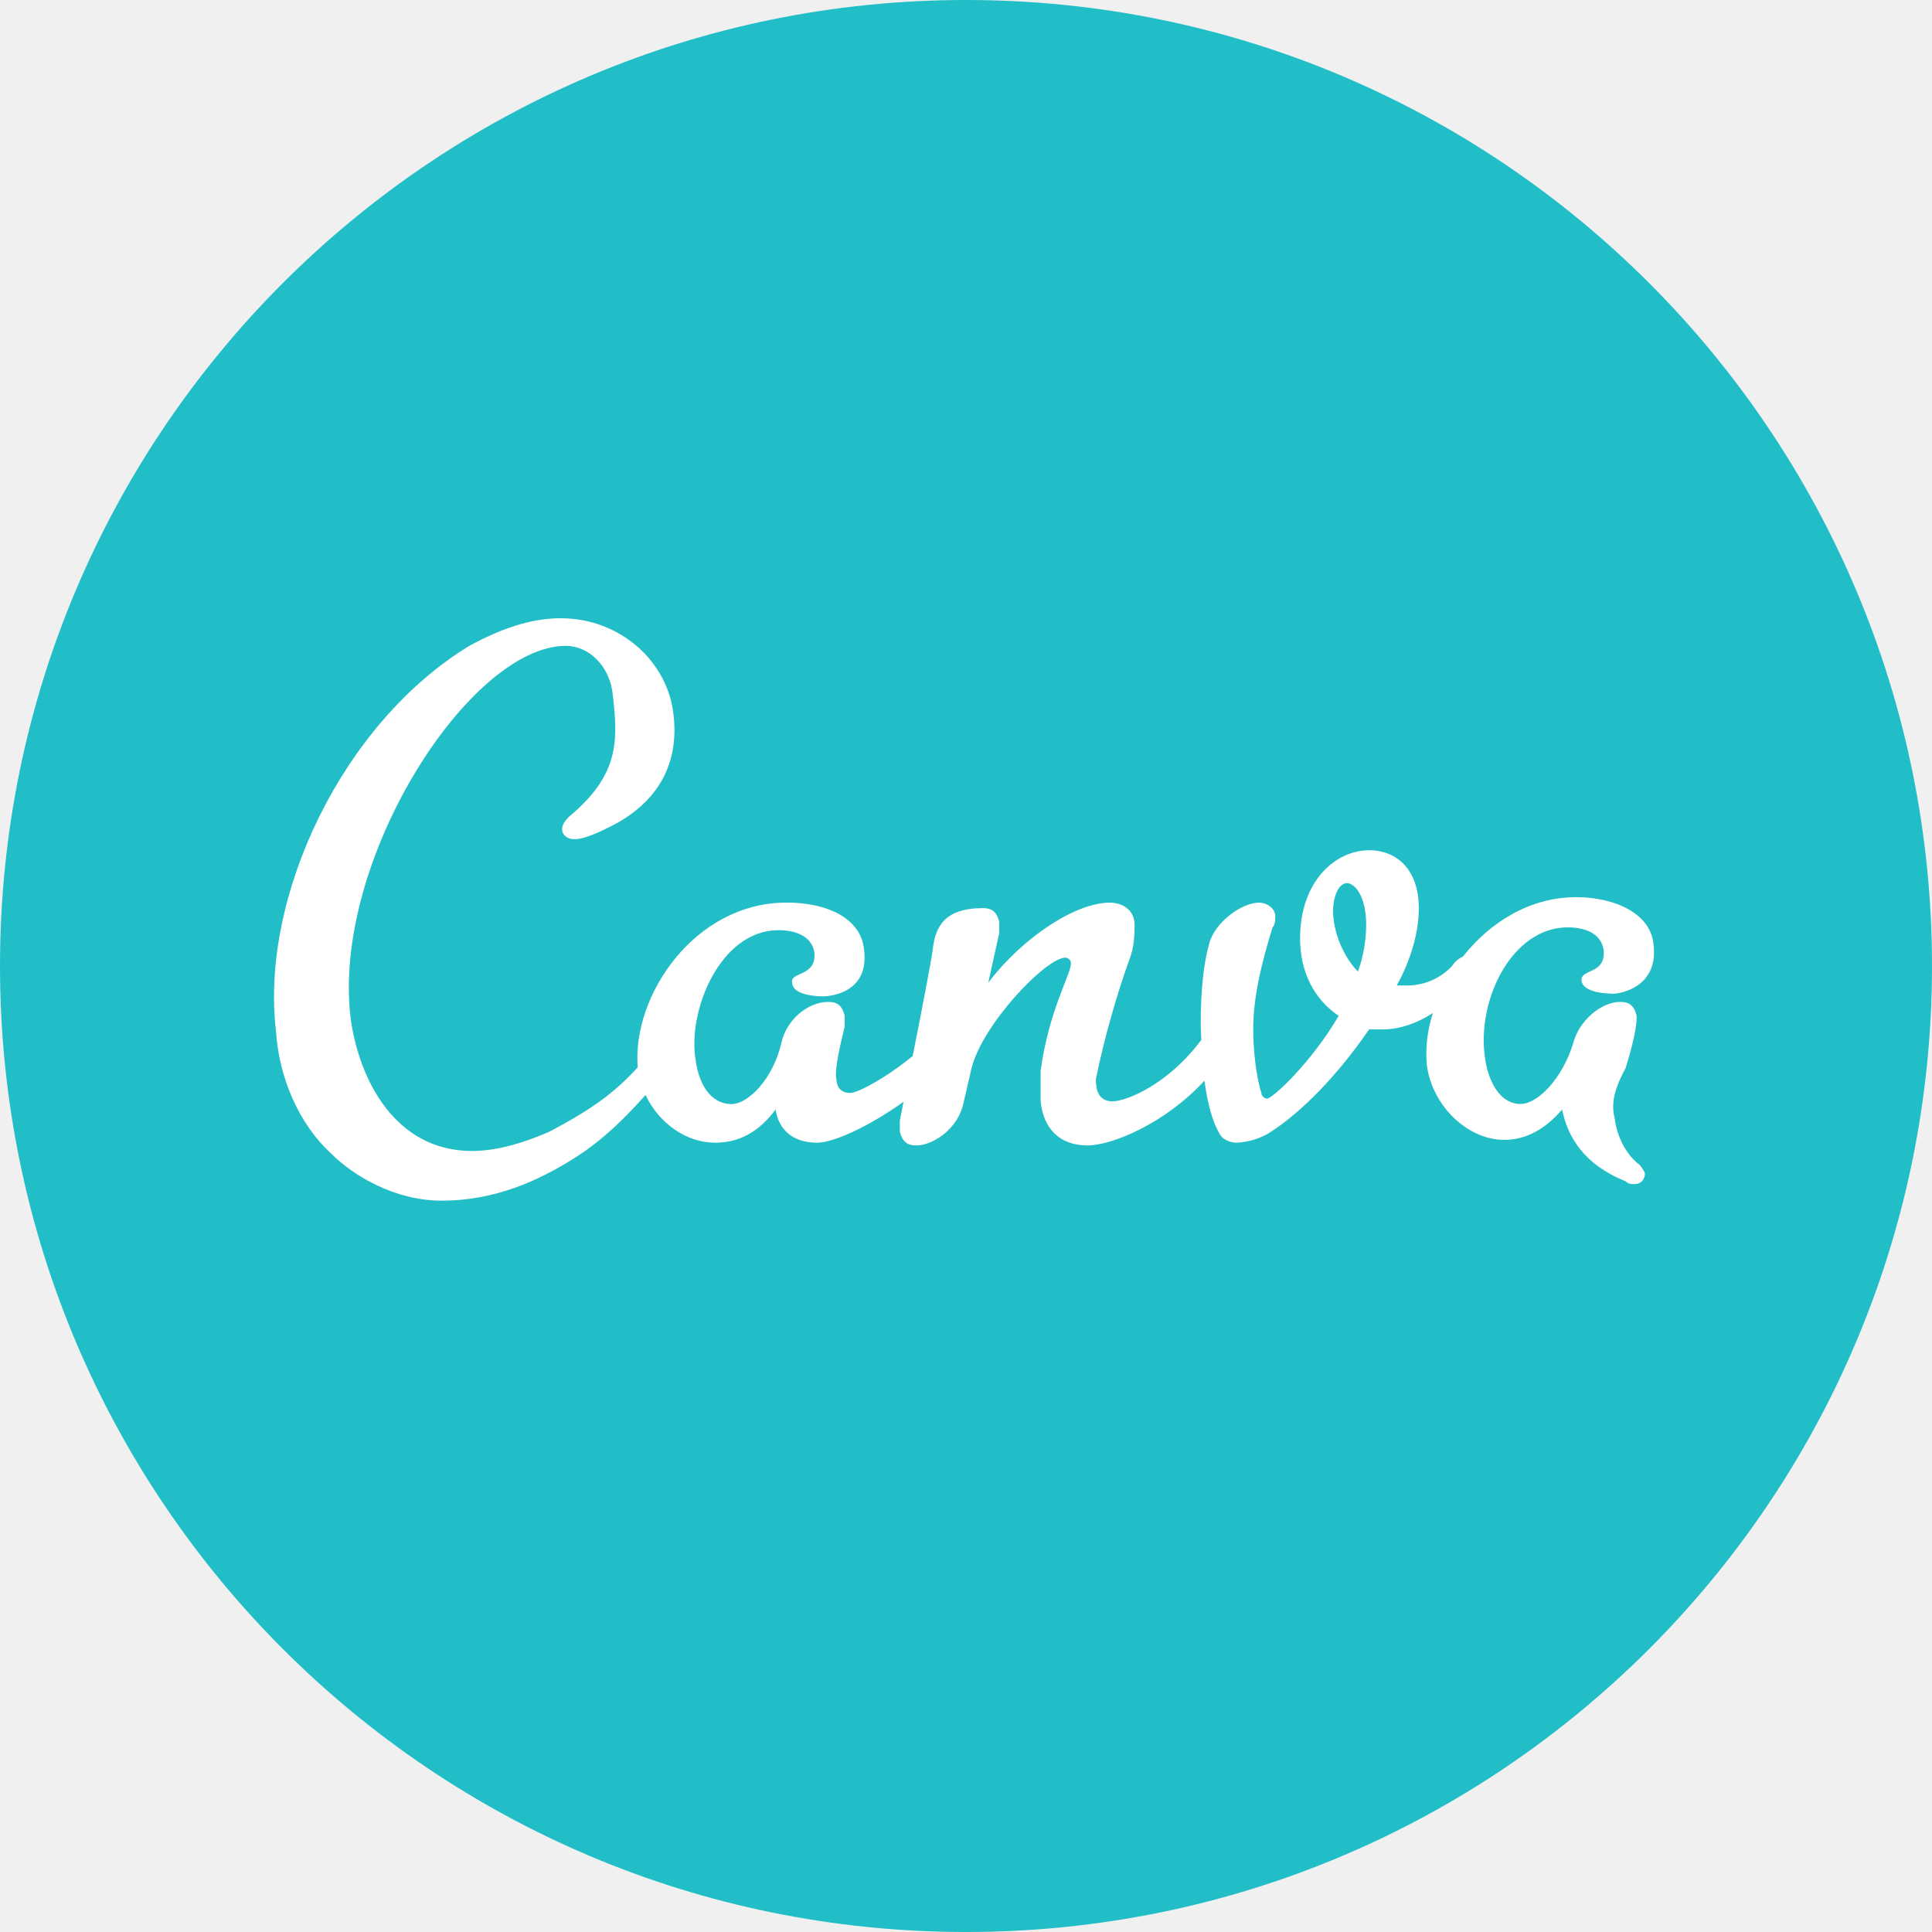
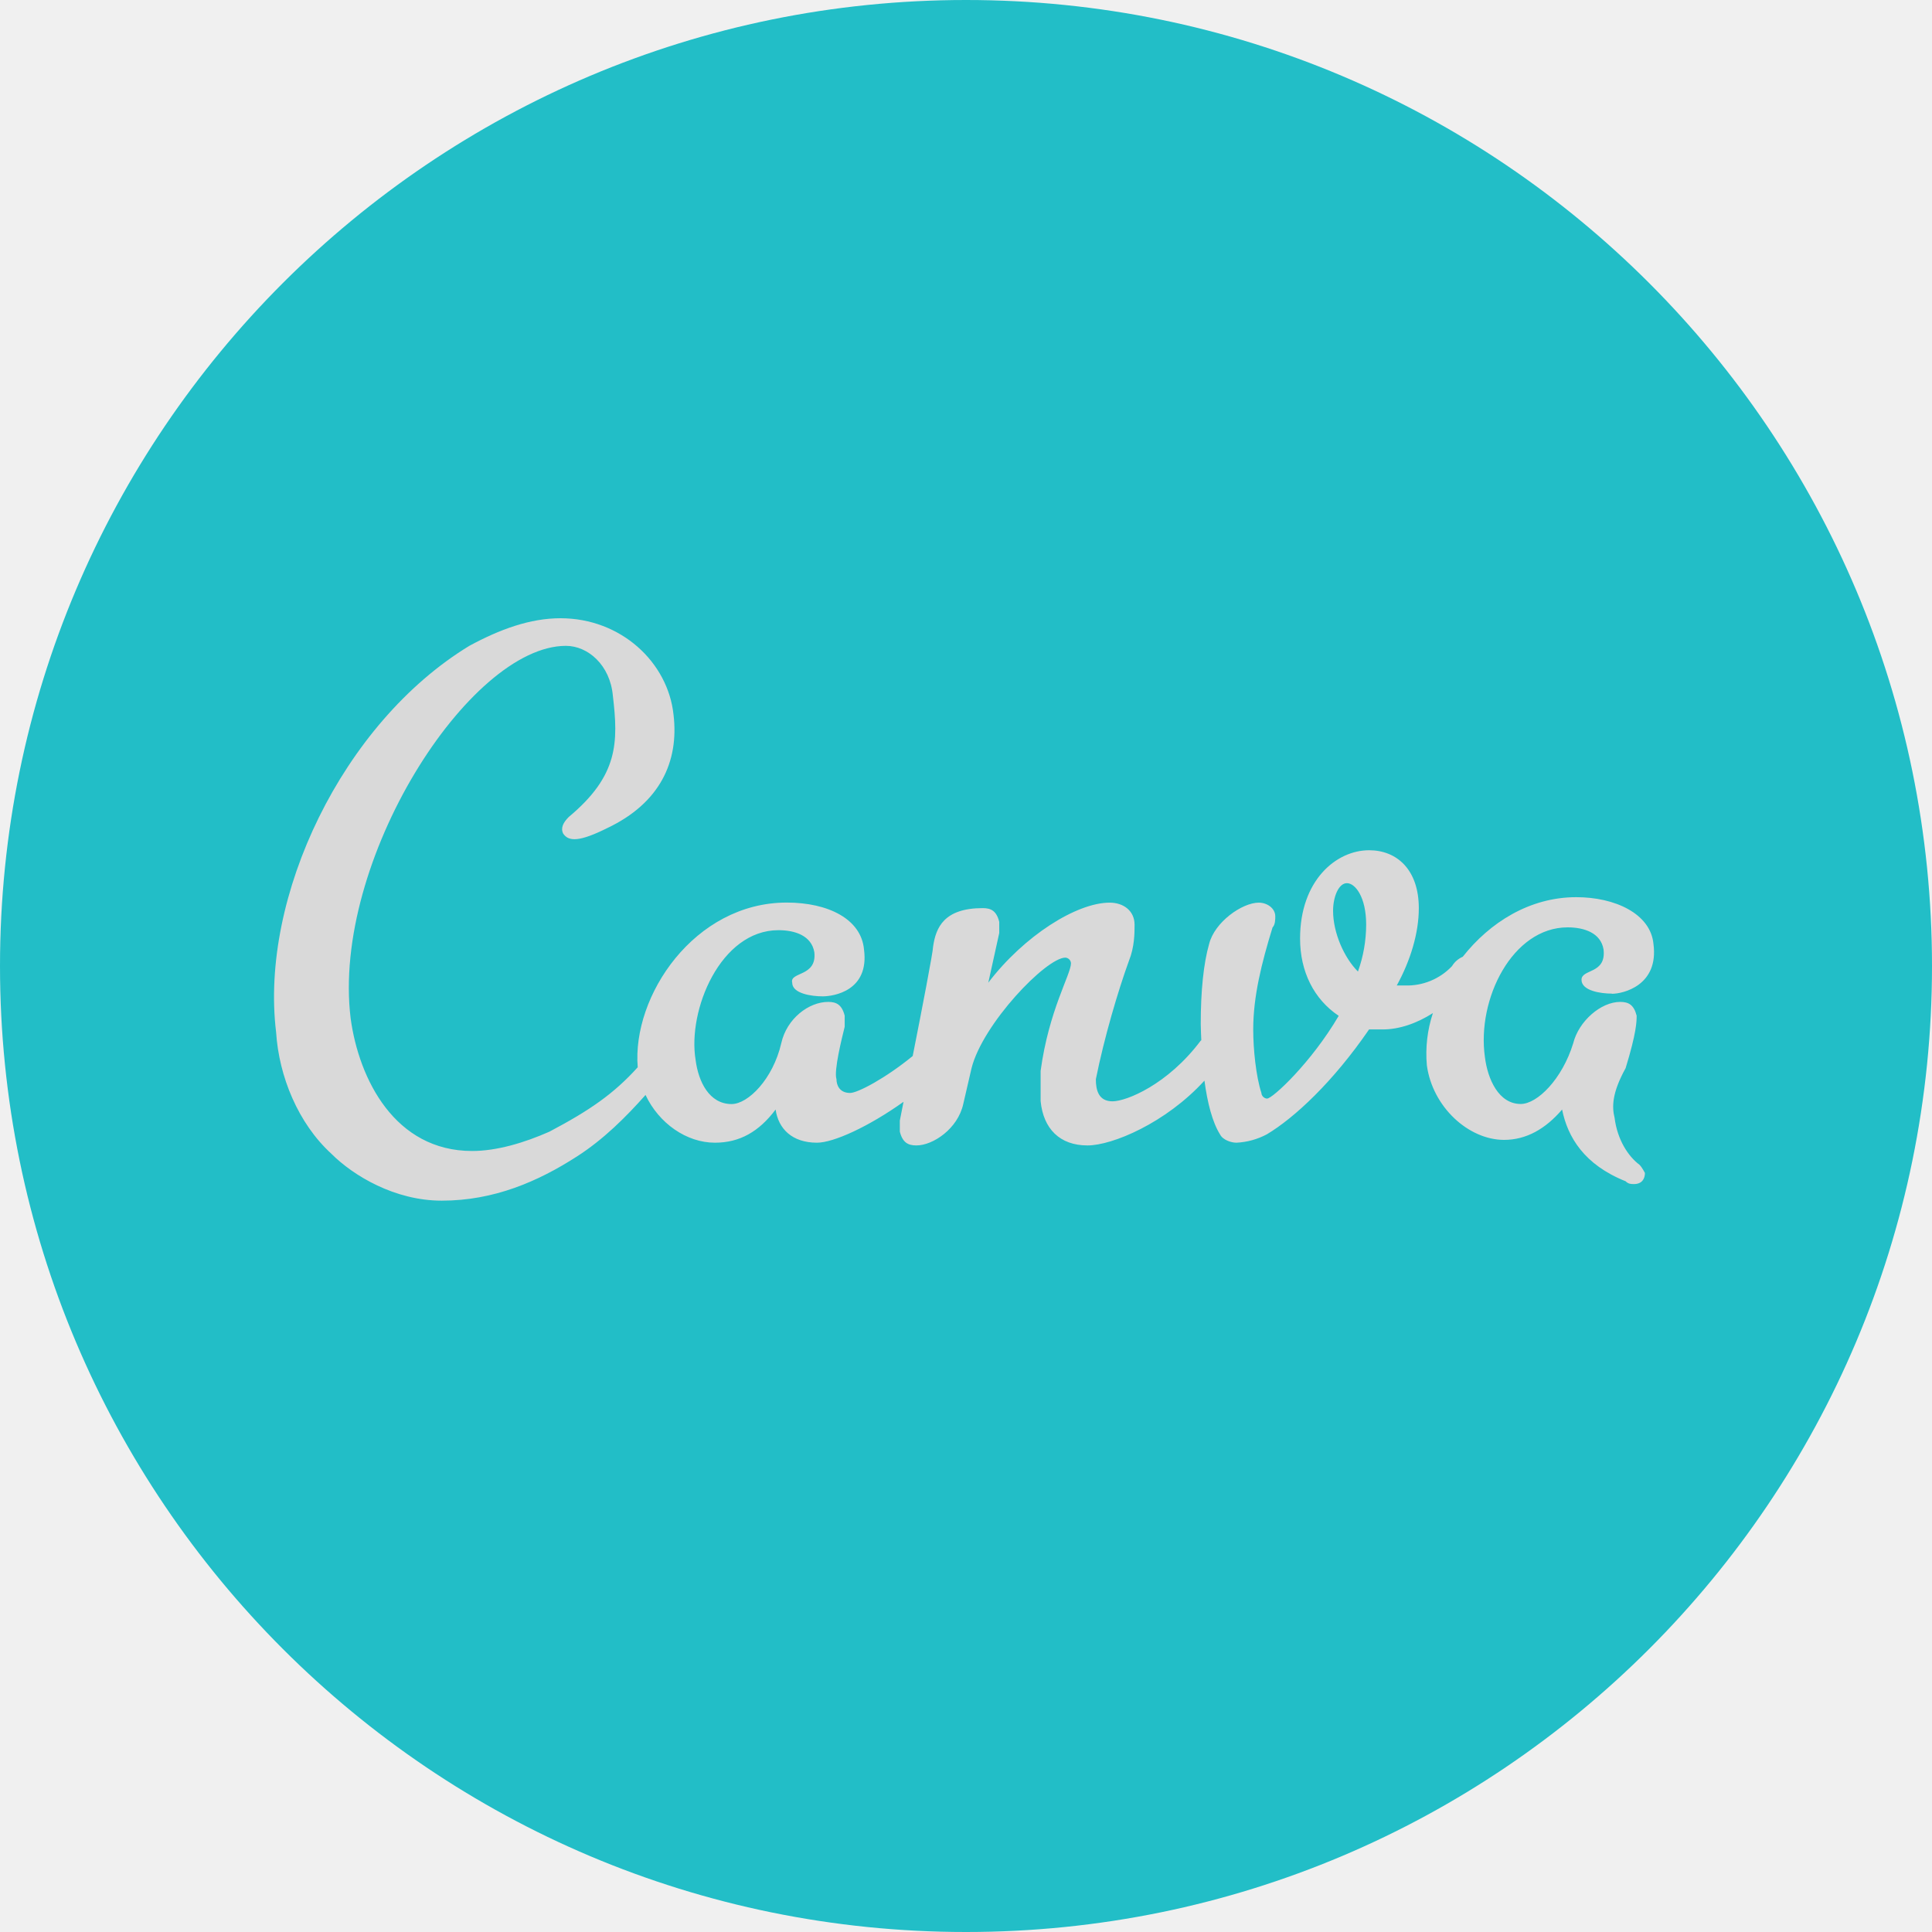
<svg xmlns="http://www.w3.org/2000/svg" width="200" height="200" viewBox="0 0 200 200" fill="none">
-   <g clip-path="url(#clip0_136_7)">
-     <rect width="200" height="200" fill="" />
-     <path d="M106 39.5C101.667 36.833 79.4 39.9 25 73.5L15 98.5L30 140.5L159.5 163L187 98.5L106 39.5Z" fill="white" stroke="black" />
-     <path d="M100 0C44.775 0 0 44.775 0 100C0 155.225 44.775 200 100 200C155.225 200 200 155.225 200 100C200 44.775 155.225 0 100 0ZM58.017 64C64.3 64 69.158 68.575 69.725 74C70.3 78.858 68.3 83.142 62.875 85.717C60.017 87.142 58.875 87.15 58.3 86.292C58.017 85.717 58.3 85.15 58.875 84.575C64.017 80.292 64.017 76.858 63.442 72.008C63.158 68.858 60.875 66.858 58.583 66.858C48.583 66.858 34.3 89.142 36.3 105.433C37.158 111.717 40.875 119.15 48.875 119.15C51.442 119.15 54.292 118.292 56.875 117.15C61.042 114.95 63.533 113.233 66.017 110.483C65.408 103.108 71.883 93.433 81.442 93.433C85.733 93.433 89.158 95.142 89.442 98.292C90.008 102.575 86.3 103.142 85.158 103.142C84.017 103.142 82.008 102.858 82.008 101.725C81.725 100.575 84.583 101.142 84.3 98.575C84.008 96.858 82.3 96.292 80.583 96.292C74.583 96.292 71.158 104.575 72.008 109.717C72.3 112.008 73.442 114.292 75.733 114.292C77.442 114.292 80.017 111.708 80.875 108C81.442 105.433 83.733 103.717 85.733 103.717C86.583 103.717 87.15 104 87.442 105.142V106.292C87.158 107.433 86.3 110.858 86.592 111.717C86.592 112.292 86.875 113.142 88.008 113.142C88.775 113.142 91.642 111.642 94.483 109.317C95.458 104.4 96.592 98.5 96.592 98.008C96.875 96.008 97.733 94.008 101.733 94.008C102.592 94.008 103.158 94.292 103.442 95.433V96.583L102.308 101.725C106.017 96.867 111.45 93.442 114.875 93.442C116.308 93.442 117.45 94.292 117.45 95.725C117.45 96.583 117.45 98.008 116.875 99.442C115.733 102.583 114.3 107.442 113.442 111.725C113.442 112.867 113.733 114.008 115.167 114.008C116.592 114.008 120.875 112.292 124.3 107.725L124.358 107.692C124.342 107.125 124.3 106.575 124.3 106.008C124.3 102.583 124.592 99.725 125.167 97.725C125.733 95.442 128.592 93.442 130.308 93.442C131.167 93.442 132.017 94.017 132.017 94.867C132.017 95.158 132.017 95.725 131.733 96.008C130.592 99.725 129.733 103.15 129.733 106.583C129.733 108.583 130.017 111.433 130.583 113.15C130.583 113.433 130.875 113.725 131.167 113.725C131.733 113.725 135.733 110.017 138.583 105.158C136.017 103.442 134.583 100.583 134.583 97.158C134.583 91.158 138.3 88.017 141.733 88.017C144.592 88.017 146.875 90.017 146.875 94.017C146.875 96.583 146.017 99.433 144.592 102.017H145.442C146.348 102.046 147.251 101.883 148.089 101.538C148.928 101.194 149.685 100.675 150.308 100.017C150.571 99.584 150.961 99.243 151.425 99.042C154.217 95.5 158.342 92.875 163.175 92.875C167.175 92.875 170.875 94.583 171.167 97.725C171.733 102.017 168.017 102.875 166.875 102.875L166.858 102.858C165.708 102.858 163.717 102.567 163.717 101.425C163.717 100.283 166.292 100.858 166 98.292C165.717 96.575 164 96 162.283 96C156.567 96 152.867 103.425 153.717 109.425C154 111.717 155.142 114.283 157.425 114.283C159.142 114.283 161.717 111.717 162.858 108C163.425 105.717 165.717 103.717 167.717 103.717C168.575 103.717 169.133 104 169.425 105.142C169.425 105.717 169.425 106.858 168.283 110.575C166.867 113.142 166.858 114.575 167.142 115.717C167.425 118 168.567 119.717 169.717 120.575C170 120.858 170.283 121.425 170.283 121.425C170.283 122 170 122.575 169.142 122.575C168.858 122.575 168.575 122.575 168.283 122.283C164 120.575 162.283 117.717 161.708 114.858C160 116.858 158 118 155.708 118C152 118 148.292 114.575 147.708 110.283C147.545 108.457 147.757 106.616 148.333 104.875C146.642 105.958 144.817 106.567 143.142 106.567H141.725C138 112 134 115.717 131.142 117.425C130.171 117.942 129.098 118.238 128 118.292C127.433 118.292 126.575 118 126.292 117.425C125.5 116.158 124.992 114.158 124.683 111.867C120.675 116.258 115.142 118.575 112.575 118.575C109.717 118.575 108.008 116.858 107.725 113.992V110.858C108.575 104.575 110.867 100.858 110.867 99.717C110.859 99.566 110.796 99.423 110.69 99.316C110.584 99.208 110.442 99.143 110.292 99.133C108.292 99.133 101.725 106 100.575 110.575L99.717 114.283C99.15 116.858 96.575 118.575 94.867 118.575C94.008 118.575 93.433 118.283 93.15 117.142V116L93.533 114.058C89.908 116.642 86.283 118.292 84.575 118.292C82.008 118.292 80.575 116.858 80.292 114.858C78.575 117.142 76.583 118.292 74.008 118.292C71.075 118.292 68.208 116.292 66.825 113.35C64.792 115.642 62.467 117.958 59.725 119.717C55.725 122.292 51.158 124.292 45.725 124.292C40.875 124.292 36.583 121.717 34.3 119.433C30.867 116.292 28.875 111.433 28.583 106.858C26.875 92.858 35.442 74.858 48.583 66.858C51.733 65.15 54.875 64 58.017 64ZM139.433 91.425C138.567 91.425 138 92.858 138 94.283C138 96.567 139.142 99.142 140.575 100.575C141.134 99.016 141.421 97.373 141.425 95.717C141.425 92.858 140.292 91.425 139.433 91.425Z" fill="#22BEC7" />
-   </g>
-   <defs>
-     <clipPath id="clip0_136_7">
-       <rect width="200" height="200" fill="white" />
-     </clipPath>
-   </defs>
+   <path d="M41.5 131.5L21.5 115.5V66L60 54.5L182.5 85V115.5L173.5 131.5H41.5Z" fill="#D9D9D9" />
+   <path d="M100 0C44.775 0 0 44.775 0 100C0 155.225 44.775 200 100 200C155.225 200 200 155.225 200 100C200 44.775 155.225 0 100 0ZM58.017 64C64.3 64 69.158 68.575 69.725 74C70.3 78.858 68.3 83.142 62.875 85.717C60.017 87.142 58.875 87.15 58.3 86.292C58.017 85.717 58.3 85.15 58.875 84.575C64.017 80.292 64.017 76.858 63.442 72.008C63.158 68.858 60.875 66.858 58.583 66.858C48.583 66.858 34.3 89.142 36.3 105.433C37.158 111.717 40.875 119.15 48.875 119.15C51.442 119.15 54.292 118.292 56.875 117.15C61.042 114.95 63.533 113.233 66.017 110.483C65.408 103.108 71.883 93.433 81.442 93.433C85.733 93.433 89.158 95.142 89.442 98.292C90.008 102.575 86.3 103.142 85.158 103.142C84.017 103.142 82.008 102.858 82.008 101.725C81.725 100.575 84.583 101.142 84.3 98.575C84.008 96.858 82.3 96.292 80.583 96.292C74.583 96.292 71.158 104.575 72.008 109.717C72.3 112.008 73.442 114.292 75.733 114.292C77.442 114.292 80.017 111.708 80.875 108C81.442 105.433 83.733 103.717 85.733 103.717C86.583 103.717 87.15 104 87.442 105.142V106.292C87.158 107.433 86.3 110.858 86.592 111.717C86.592 112.292 86.875 113.142 88.008 113.142C88.775 113.142 91.642 111.642 94.483 109.317C95.458 104.4 96.592 98.5 96.592 98.008C96.875 96.008 97.733 94.008 101.733 94.008C102.592 94.008 103.158 94.292 103.442 95.433V96.583L102.308 101.725C106.017 96.867 111.45 93.442 114.875 93.442C116.308 93.442 117.45 94.292 117.45 95.725C117.45 96.583 117.45 98.008 116.875 99.442C115.733 102.583 114.3 107.442 113.442 111.725C113.442 112.867 113.733 114.008 115.167 114.008C116.592 114.008 120.875 112.292 124.3 107.725L124.358 107.692C124.342 107.125 124.3 106.575 124.3 106.008C124.3 102.583 124.592 99.725 125.167 97.725C125.733 95.442 128.592 93.442 130.308 93.442C131.167 93.442 132.017 94.017 132.017 94.867C132.017 95.158 132.017 95.725 131.733 96.008C130.592 99.725 129.733 103.15 129.733 106.583C129.733 108.583 130.017 111.433 130.583 113.15C130.583 113.433 130.875 113.725 131.167 113.725C131.733 113.725 135.733 110.017 138.583 105.158C136.017 103.442 134.583 100.583 134.583 97.158C134.583 91.158 138.3 88.017 141.733 88.017C144.592 88.017 146.875 90.017 146.875 94.017C146.875 96.583 146.017 99.433 144.592 102.017H145.442C146.348 102.046 147.251 101.883 148.089 101.538C148.928 101.194 149.685 100.675 150.308 100.017C150.571 99.584 150.961 99.243 151.425 99.042C154.217 95.5 158.342 92.875 163.175 92.875C167.175 92.875 170.875 94.583 171.167 97.725C171.733 102.017 168.017 102.875 166.875 102.875L166.858 102.858C165.708 102.858 163.717 102.567 163.717 101.425C163.717 100.283 166.292 100.858 166 98.292C165.717 96.575 164 96 162.283 96C156.567 96 152.867 103.425 153.717 109.425C154 111.717 155.142 114.283 157.425 114.283C159.142 114.283 161.717 111.717 162.858 108C163.425 105.717 165.717 103.717 167.717 103.717C168.575 103.717 169.133 104 169.425 105.142C169.425 105.717 169.425 106.858 168.283 110.575C166.867 113.142 166.858 114.575 167.142 115.717C167.425 118 168.567 119.717 169.717 120.575C170 120.858 170.283 121.425 170.283 121.425C170.283 122 170 122.575 169.142 122.575C168.858 122.575 168.575 122.575 168.283 122.283C164 120.575 162.283 117.717 161.708 114.858C160 116.858 158 118 155.708 118C152 118 148.292 114.575 147.708 110.283C147.545 108.457 147.757 106.616 148.333 104.875C146.642 105.958 144.817 106.567 143.142 106.567H141.725C138 112 134 115.717 131.142 117.425C130.171 117.942 129.098 118.238 128 118.292C127.433 118.292 126.575 118 126.292 117.425C125.5 116.158 124.992 114.158 124.683 111.867C120.675 116.258 115.142 118.575 112.575 118.575C109.717 118.575 108.008 116.858 107.725 113.992V110.858C108.575 104.575 110.867 100.858 110.867 99.717C110.859 99.566 110.796 99.423 110.69 99.316C110.584 99.208 110.442 99.143 110.292 99.133C108.292 99.133 101.725 106 100.575 110.575L99.717 114.283C99.15 116.858 96.575 118.575 94.867 118.575C94.008 118.575 93.433 118.283 93.15 117.142V116L93.533 114.058C89.908 116.642 86.283 118.292 84.575 118.292C82.008 118.292 80.575 116.858 80.292 114.858C78.575 117.142 76.583 118.292 74.008 118.292C71.075 118.292 68.208 116.292 66.825 113.35C64.792 115.642 62.467 117.958 59.725 119.717C55.725 122.292 51.158 124.292 45.725 124.292C40.875 124.292 36.583 121.717 34.3 119.433C30.867 116.292 28.875 111.433 28.583 106.858C26.875 92.858 35.442 74.858 48.583 66.858C51.733 65.15 54.875 64 58.017 64ZM139.433 91.425C138.567 91.425 138 92.858 138 94.283C138 96.567 139.142 99.142 140.575 100.575C141.134 99.016 141.421 97.373 141.425 95.717C141.425 92.858 140.292 91.425 139.433 91.425Z" fill="#22BEC7" />
</svg>
